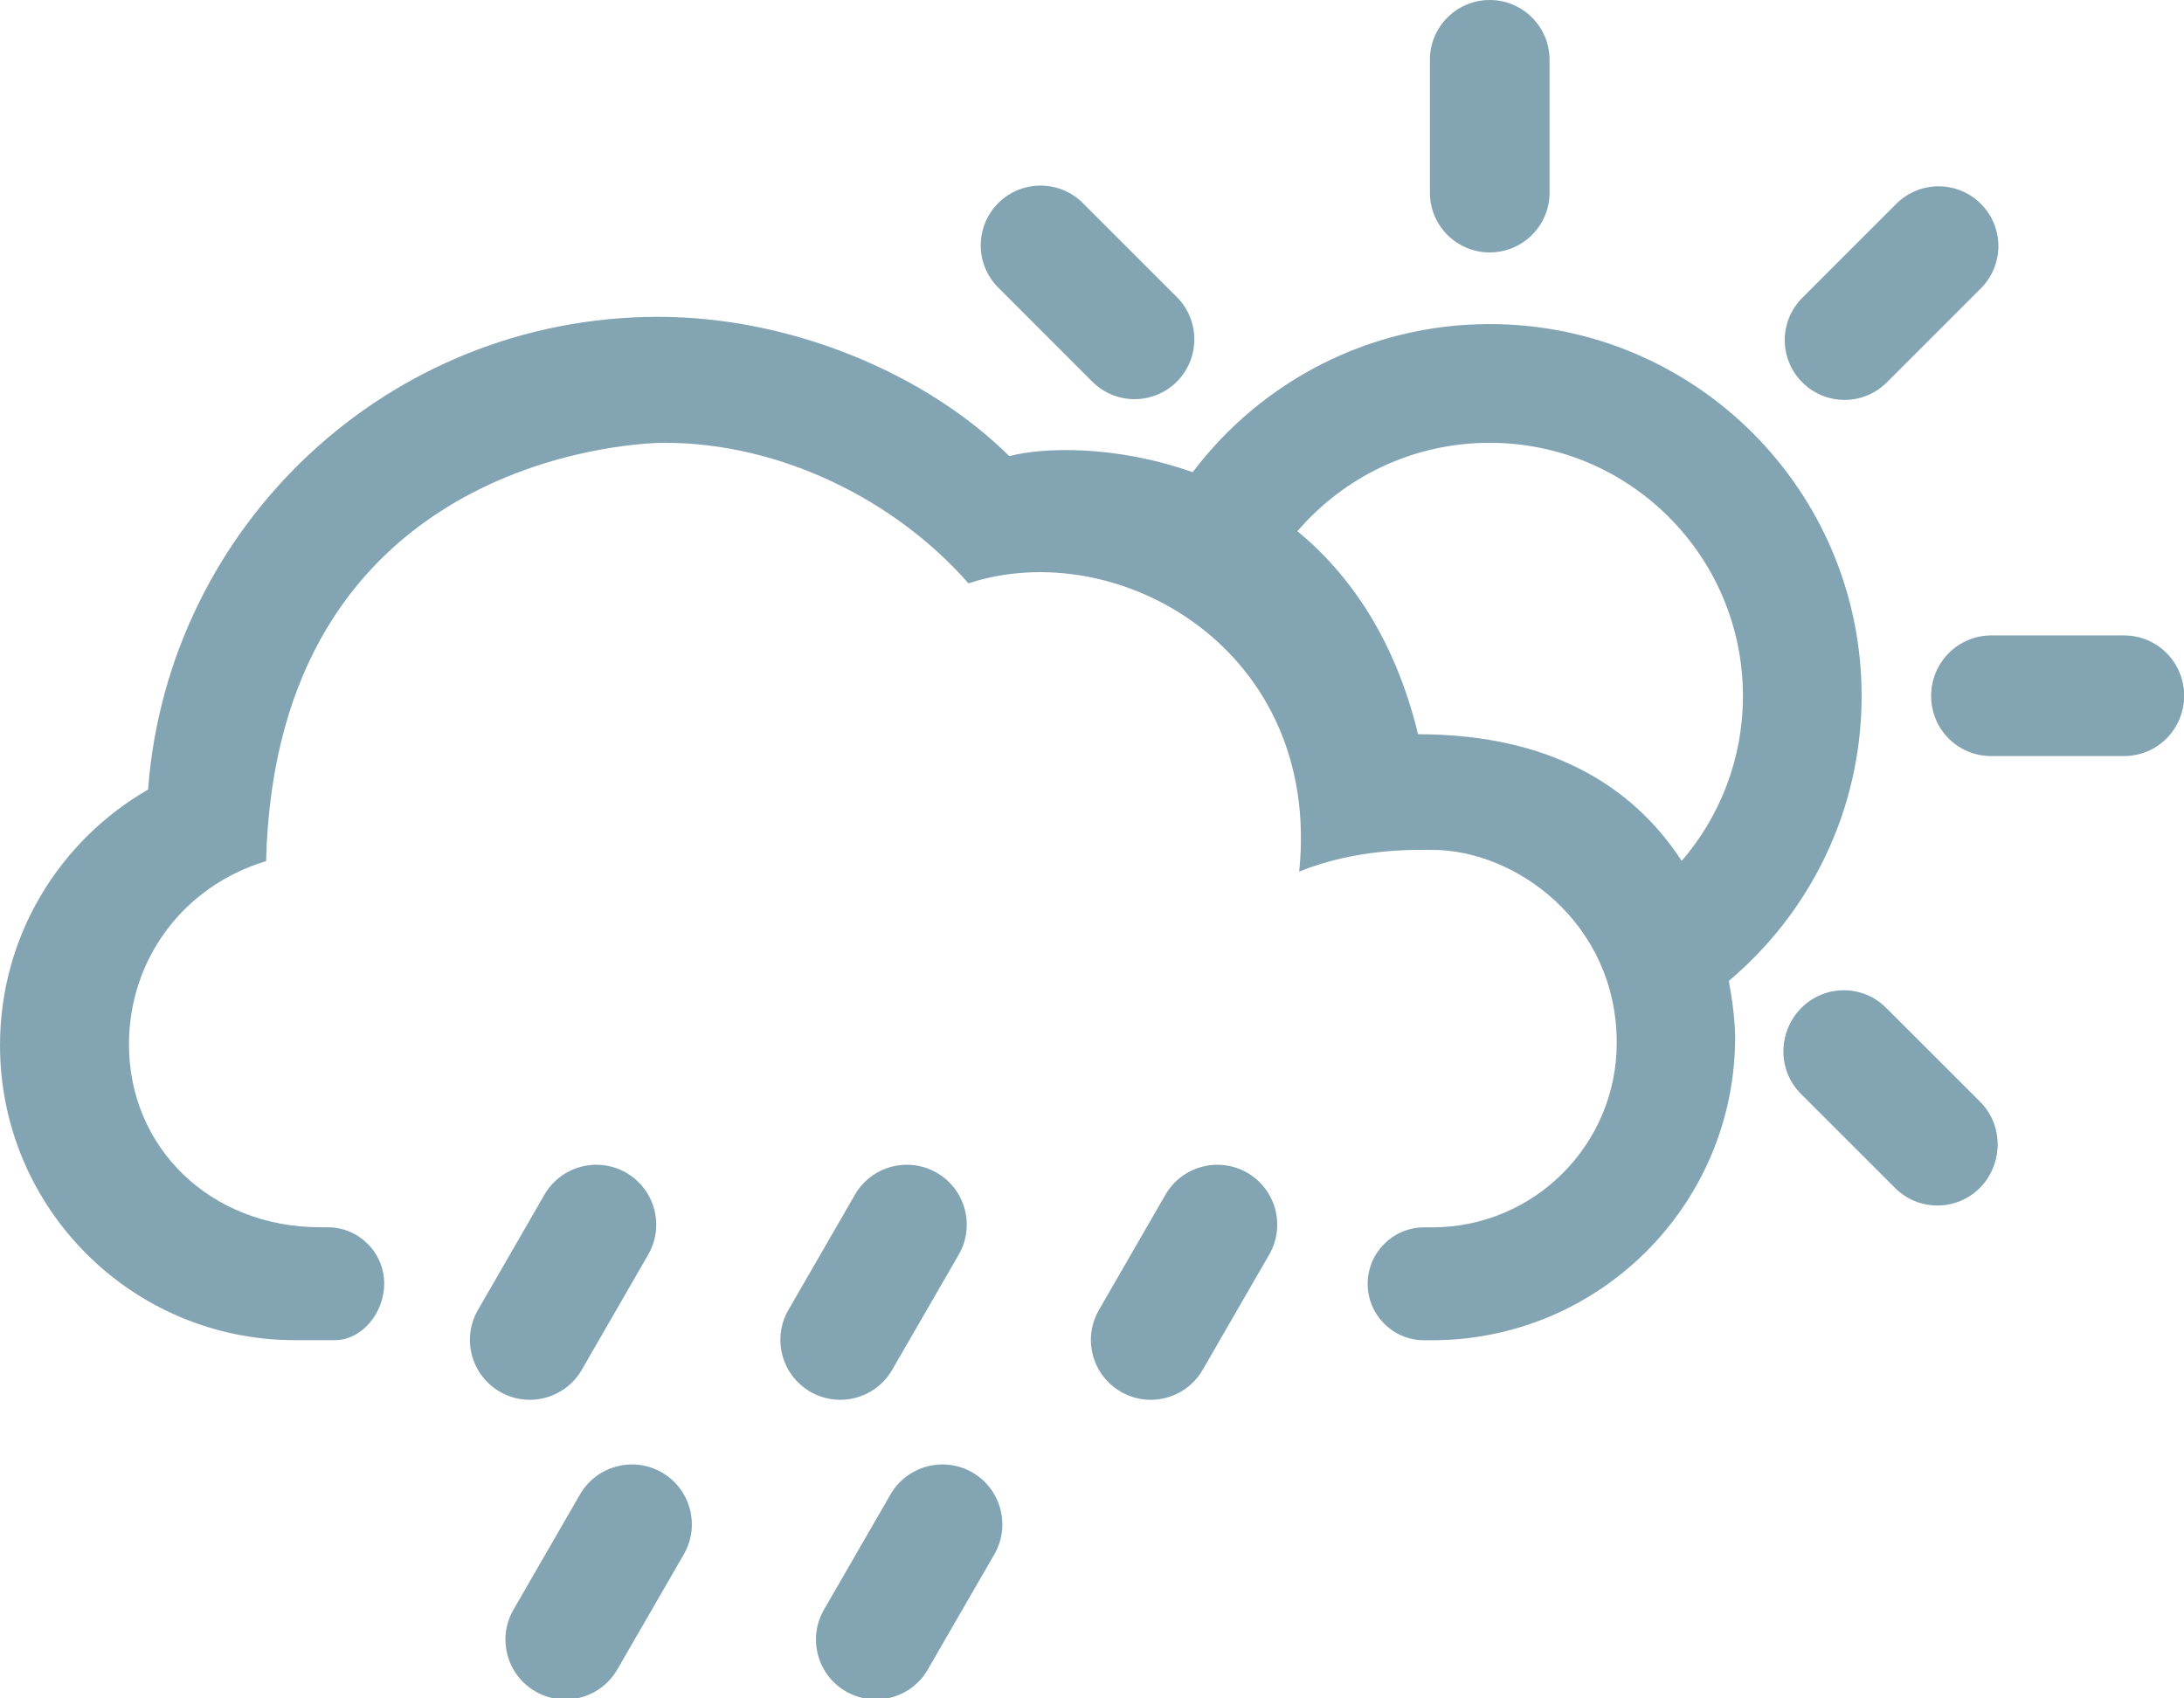
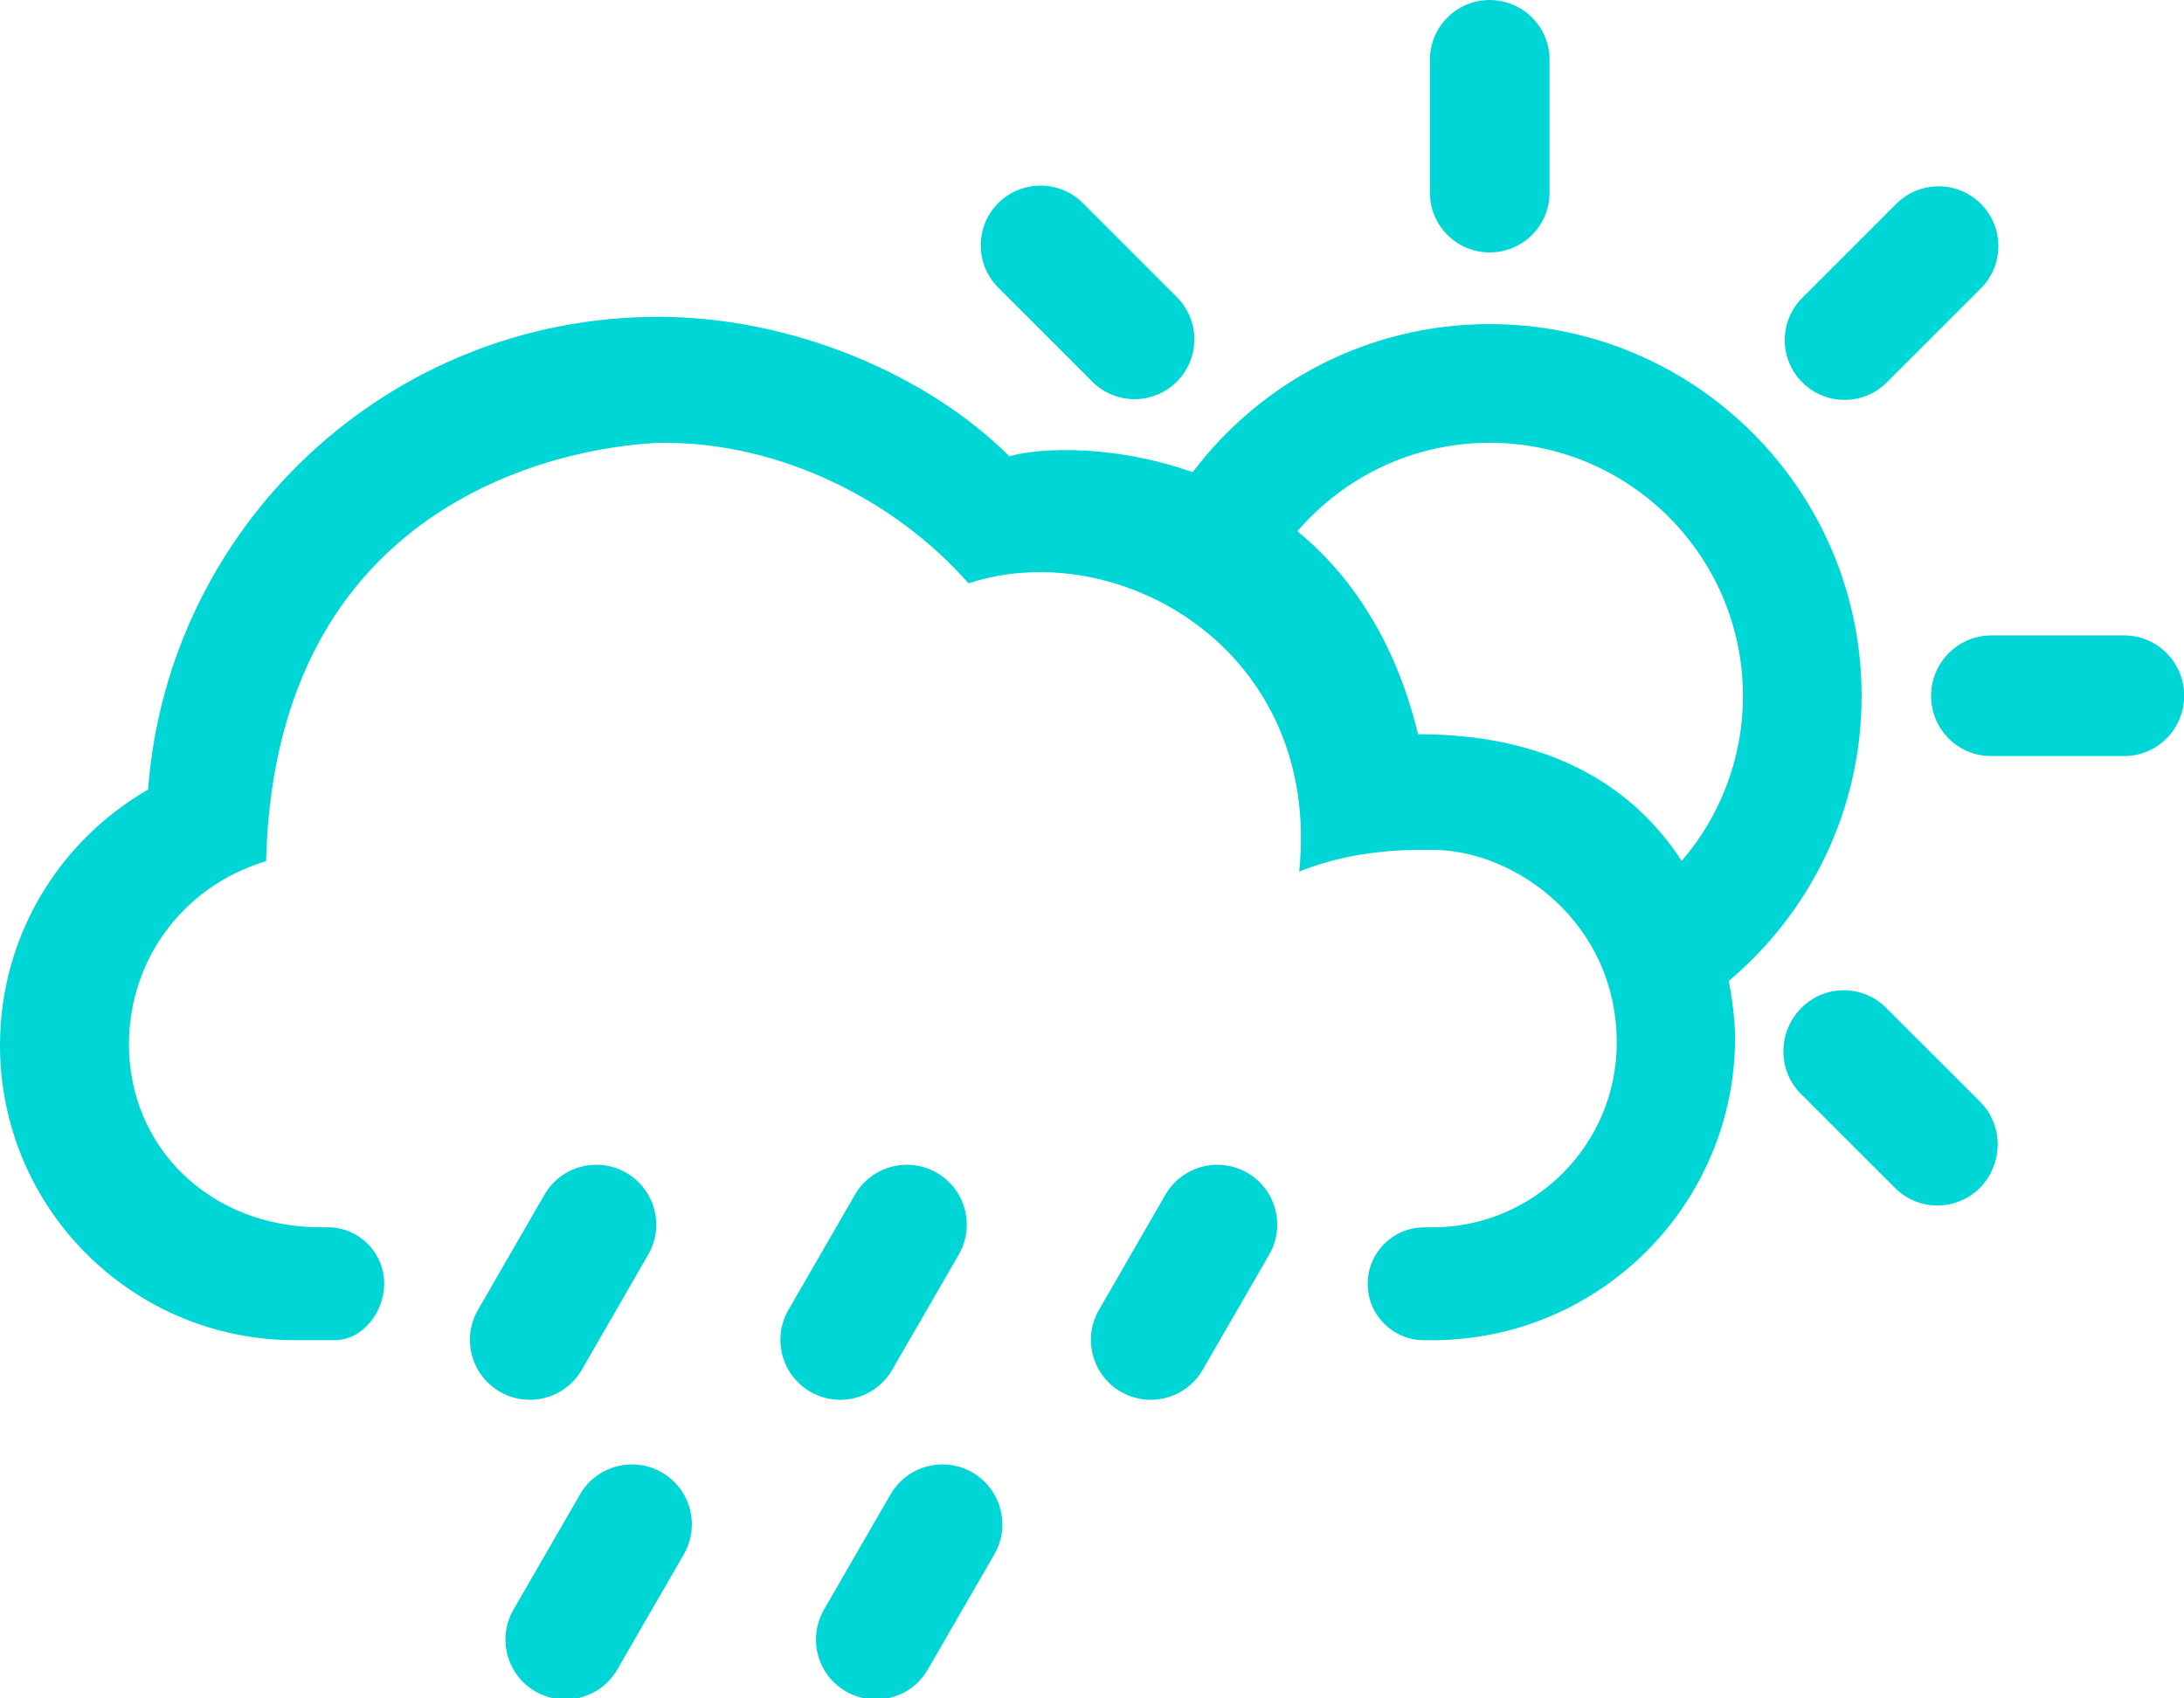
<svg xmlns="http://www.w3.org/2000/svg" version="1.1" id="Layer_1" x="0px" y="0px" width="54.428px" height="42.309px" viewBox="0 0 54.428 42.309" style="enable-background:new 0 0 54.428 42.309;" xml:space="preserve">
  <g id="_x31_1">
-     <path style="fill:#83A5B3;" d="M38.617,1.49c0-0.824-0.669-1.49-1.492-1.49c-0.822,0-1.49,0.666-1.49,1.49v3.312   c0,0.823,0.668,1.49,1.49,1.49c0.823,0,1.492-0.667,1.492-1.49V1.49z" />
-     <path style="fill:#83A5B3;" d="M26.985,5.061c-0.581-0.58-1.524-0.58-2.107,0c-0.582,0.583-0.582,1.526,0,2.108l2.342,2.343   c0.582,0.583,1.527,0.583,2.109,0c0.581-0.583,0.581-1.525-0.001-2.108L26.985,5.061z" />
-     <path style="fill:#83A5B3;" d="M47.238,29.568c0.58,0.584,1.525,0.584,2.108,0.001s0.583-1.526,0-2.108l-2.343-2.342   c-0.582-0.582-1.525-0.582-2.107,0s-0.582,1.525,0,2.107L47.238,29.568z" />
-     <path style="fill:#83A5B3;" d="M52.936,18.82c0.824,0,1.492-0.668,1.492-1.491s-0.668-1.491-1.492-1.491h-3.311   c-0.822,0-1.492,0.668-1.492,1.491s0.67,1.491,1.492,1.49L52.936,18.82z" />
-     <path style="fill:#83A5B3;" d="M49.365,7.189c0.581-0.582,0.584-1.527,0-2.108c-0.58-0.583-1.525-0.583-2.108,0l-2.341,2.342   c-0.584,0.582-0.584,1.526,0,2.108c0.582,0.582,1.524,0.582,2.106,0L49.365,7.189z" />
-     <path style="fill:#83A5B3;" d="M46.394,17.348c0-5.119-4.148-9.27-9.269-9.27c-3.025,0-5.711,1.45-7.402,3.692   c-1.902-0.676-3.727-0.627-4.57-0.4c-2.012-2.002-5.361-3.473-8.748-3.473c-6.717,0-12.22,5.191-12.715,11.783   C1.485,20.951,0,23.326,0,26.052c0,4.062,3.291,7.352,7.349,7.352H8.34c0.687,0,1.235-0.69,1.235-1.408   c0-0.777-0.632-1.406-1.407-1.406H7.985c-2.745,0-4.771-1.985-4.771-4.557c0-2.1,1.333-3.939,3.417-4.569   c0.249-9.921,8.963-10.427,9.932-10.427c2.879,0,5.736,1.412,7.573,3.503c3.716-1.222,8.811,1.645,8.241,7.185   c1.449-0.589,2.901-0.542,3.316-0.542c2.08,0,4.598,1.821,4.598,4.811c0,2.539-2.061,4.598-4.598,4.598h-0.202   c-0.776,0-1.407,0.632-1.407,1.408s0.631,1.406,1.407,1.406h0.196c4.173,0,7.555-3.383,7.555-7.555c0,0,0.002-0.572-0.158-1.401   C45.107,22.746,46.394,20.197,46.394,17.348z M41.91,21.459c-1.078-1.66-3.033-3.158-6.57-3.158   c-0.574-2.363-1.696-3.979-3.006-5.061c1.158-1.349,2.875-2.203,4.791-2.203c3.484,0,6.311,2.825,6.311,6.312   C43.436,18.918,42.861,20.354,41.91,21.459z" />
-     <path style="fill:#83A5B3;" d="M46.994,25.154c-0.584-0.582-1.528-0.582-2.113,0c-0.582,0.583-0.582,1.529,0,2.111l2.346,2.345   c0.583,0.584,1.528,0.584,2.112,0.001c0.581-0.583,0.581-1.529,0-2.111L46.994,25.154z" />
-     <path style="fill:#83A5B3;" d="M52.934,15.86h-3.315c-0.824,0-1.492,0.669-1.492,1.493c0,0.825,0.668,1.492,1.492,1.492h3.315   c0.826,0,1.494-0.667,1.494-1.492C54.428,16.529,53.76,15.86,52.934,15.86z" />
-     <path style="fill:#83A5B3;" d="M16.154,31.272c0.413-0.715,0.167-1.628-0.547-2.04c-0.713-0.412-1.627-0.167-2.039,0.547   l-1.657,2.872c-0.413,0.714-0.167,1.626,0.547,2.039s1.627,0.167,2.04-0.546L16.154,31.272z" />
-     <path style="fill:#83A5B3;" d="M23.893,31.272c0.412-0.715,0.167-1.628-0.547-2.04c-0.715-0.412-1.628-0.167-2.04,0.547   l-1.658,2.872c-0.412,0.714-0.167,1.626,0.546,2.039c0.714,0.413,1.628,0.167,2.04-0.546L23.893,31.272z" />
-     <path style="fill:#83A5B3;" d="M17.042,38.742c0.412-0.715,0.167-1.627-0.547-2.041c-0.714-0.411-1.627-0.166-2.04,0.547   l-1.658,2.872c-0.413,0.715-0.168,1.628,0.546,2.04c0.715,0.412,1.627,0.168,2.04-0.546L17.042,38.742z" />
-     <path style="fill:#83A5B3;" d="M31.63,31.272c0.412-0.715,0.168-1.628-0.546-2.04s-1.627-0.167-2.04,0.547l-1.657,2.872   c-0.413,0.714-0.168,1.626,0.546,2.039s1.627,0.167,2.039-0.546L31.63,31.272z" />
-     <path style="fill:#83A5B3;" d="M24.781,38.742c0.411-0.715,0.165-1.627-0.548-2.041c-0.715-0.411-1.628-0.166-2.04,0.547   l-1.658,2.872c-0.412,0.715-0.167,1.628,0.548,2.04c0.714,0.412,1.628,0.168,2.038-0.546L24.781,38.742z" />
+     <path style="fill:#00d6d6;" d="M38.617,1.49c0-0.824-0.669-1.49-1.492-1.49c-0.822,0-1.49,0.666-1.49,1.49v3.312   c0,0.823,0.668,1.49,1.49,1.49c0.823,0,1.492-0.667,1.492-1.49V1.49z" />
+     <path style="fill:#00d6d6;" d="M26.985,5.061c-0.581-0.58-1.524-0.58-2.107,0c-0.582,0.583-0.582,1.526,0,2.108l2.342,2.343   c0.582,0.583,1.527,0.583,2.109,0c0.581-0.583,0.581-1.525-0.001-2.108L26.985,5.061z" />
+     <path style="fill:#00d6d6;" d="M47.238,29.568c0.58,0.584,1.525,0.584,2.108,0.001s0.583-1.526,0-2.108l-2.343-2.342   c-0.582-0.582-1.525-0.582-2.107,0s-0.582,1.525,0,2.107L47.238,29.568z" />
+     <path style="fill:#00d6d6;" d="M52.936,18.82c0.824,0,1.492-0.668,1.492-1.491s-0.668-1.491-1.492-1.491h-3.311   c-0.822,0-1.492,0.668-1.492,1.491s0.67,1.491,1.492,1.49L52.936,18.82z" />
+     <path style="fill:#00d6d6;" d="M49.365,7.189c0.581-0.582,0.584-1.527,0-2.108c-0.58-0.583-1.525-0.583-2.108,0l-2.341,2.342   c-0.584,0.582-0.584,1.526,0,2.108c0.582,0.582,1.524,0.582,2.106,0L49.365,7.189z" />
+     <path style="fill:#00d6d6;" d="M46.394,17.348c0-5.119-4.148-9.27-9.269-9.27c-3.025,0-5.711,1.45-7.402,3.692   c-1.902-0.676-3.727-0.627-4.57-0.4c-2.012-2.002-5.361-3.473-8.748-3.473c-6.717,0-12.22,5.191-12.715,11.783   C1.485,20.951,0,23.326,0,26.052c0,4.062,3.291,7.352,7.349,7.352H8.34c0.687,0,1.235-0.69,1.235-1.408   c0-0.777-0.632-1.406-1.407-1.406H7.985c-2.745,0-4.771-1.985-4.771-4.557c0-2.1,1.333-3.939,3.417-4.569   c0.249-9.921,8.963-10.427,9.932-10.427c2.879,0,5.736,1.412,7.573,3.503c3.716-1.222,8.811,1.645,8.241,7.185   c1.449-0.589,2.901-0.542,3.316-0.542c2.08,0,4.598,1.821,4.598,4.811c0,2.539-2.061,4.598-4.598,4.598h-0.202   c-0.776,0-1.407,0.632-1.407,1.408s0.631,1.406,1.407,1.406h0.196c4.173,0,7.555-3.383,7.555-7.555c0,0,0.002-0.572-0.158-1.401   C45.107,22.746,46.394,20.197,46.394,17.348z M41.91,21.459c-1.078-1.66-3.033-3.158-6.57-3.158   c-0.574-2.363-1.696-3.979-3.006-5.061c1.158-1.349,2.875-2.203,4.791-2.203c3.484,0,6.311,2.825,6.311,6.312   C43.436,18.918,42.861,20.354,41.91,21.459z" />
+     <path style="fill:#00d6d6;" d="M46.994,25.154c-0.584-0.582-1.528-0.582-2.113,0c-0.582,0.583-0.582,1.529,0,2.111l2.346,2.345   c0.583,0.584,1.528,0.584,2.112,0.001c0.581-0.583,0.581-1.529,0-2.111L46.994,25.154z" />
+     <path style="fill:#00d6d6;" d="M52.934,15.86h-3.315c-0.824,0-1.492,0.669-1.492,1.493c0,0.825,0.668,1.492,1.492,1.492h3.315   c0.826,0,1.494-0.667,1.494-1.492C54.428,16.529,53.76,15.86,52.934,15.86z" />
+     <path style="fill:#00d6d6;" d="M16.154,31.272c0.413-0.715,0.167-1.628-0.547-2.04c-0.713-0.412-1.627-0.167-2.039,0.547   l-1.657,2.872c-0.413,0.714-0.167,1.626,0.547,2.039s1.627,0.167,2.04-0.546L16.154,31.272z" />
+     <path style="fill:#00d6d6;" d="M23.893,31.272c0.412-0.715,0.167-1.628-0.547-2.04c-0.715-0.412-1.628-0.167-2.04,0.547   l-1.658,2.872c-0.412,0.714-0.167,1.626,0.546,2.039c0.714,0.413,1.628,0.167,2.04-0.546L23.893,31.272z" />
+     <path style="fill:#00d6d6;" d="M17.042,38.742c0.412-0.715,0.167-1.627-0.547-2.041c-0.714-0.411-1.627-0.166-2.04,0.547   l-1.658,2.872c-0.413,0.715-0.168,1.628,0.546,2.04c0.715,0.412,1.627,0.168,2.04-0.546L17.042,38.742z" />
+     <path style="fill:#00d6d6;" d="M31.63,31.272c0.412-0.715,0.168-1.628-0.546-2.04s-1.627-0.167-2.04,0.547l-1.657,2.872   c-0.413,0.714-0.168,1.626,0.546,2.039s1.627,0.167,2.039-0.546L31.63,31.272z" />
+     <path style="fill:#00d6d6;" d="M24.781,38.742c0.411-0.715,0.165-1.627-0.548-2.041c-0.715-0.411-1.628-0.166-2.04,0.547   l-1.658,2.872c-0.412,0.715-0.167,1.628,0.548,2.04c0.714,0.412,1.628,0.168,2.038-0.546L24.781,38.742z" />
  </g>
</svg>
